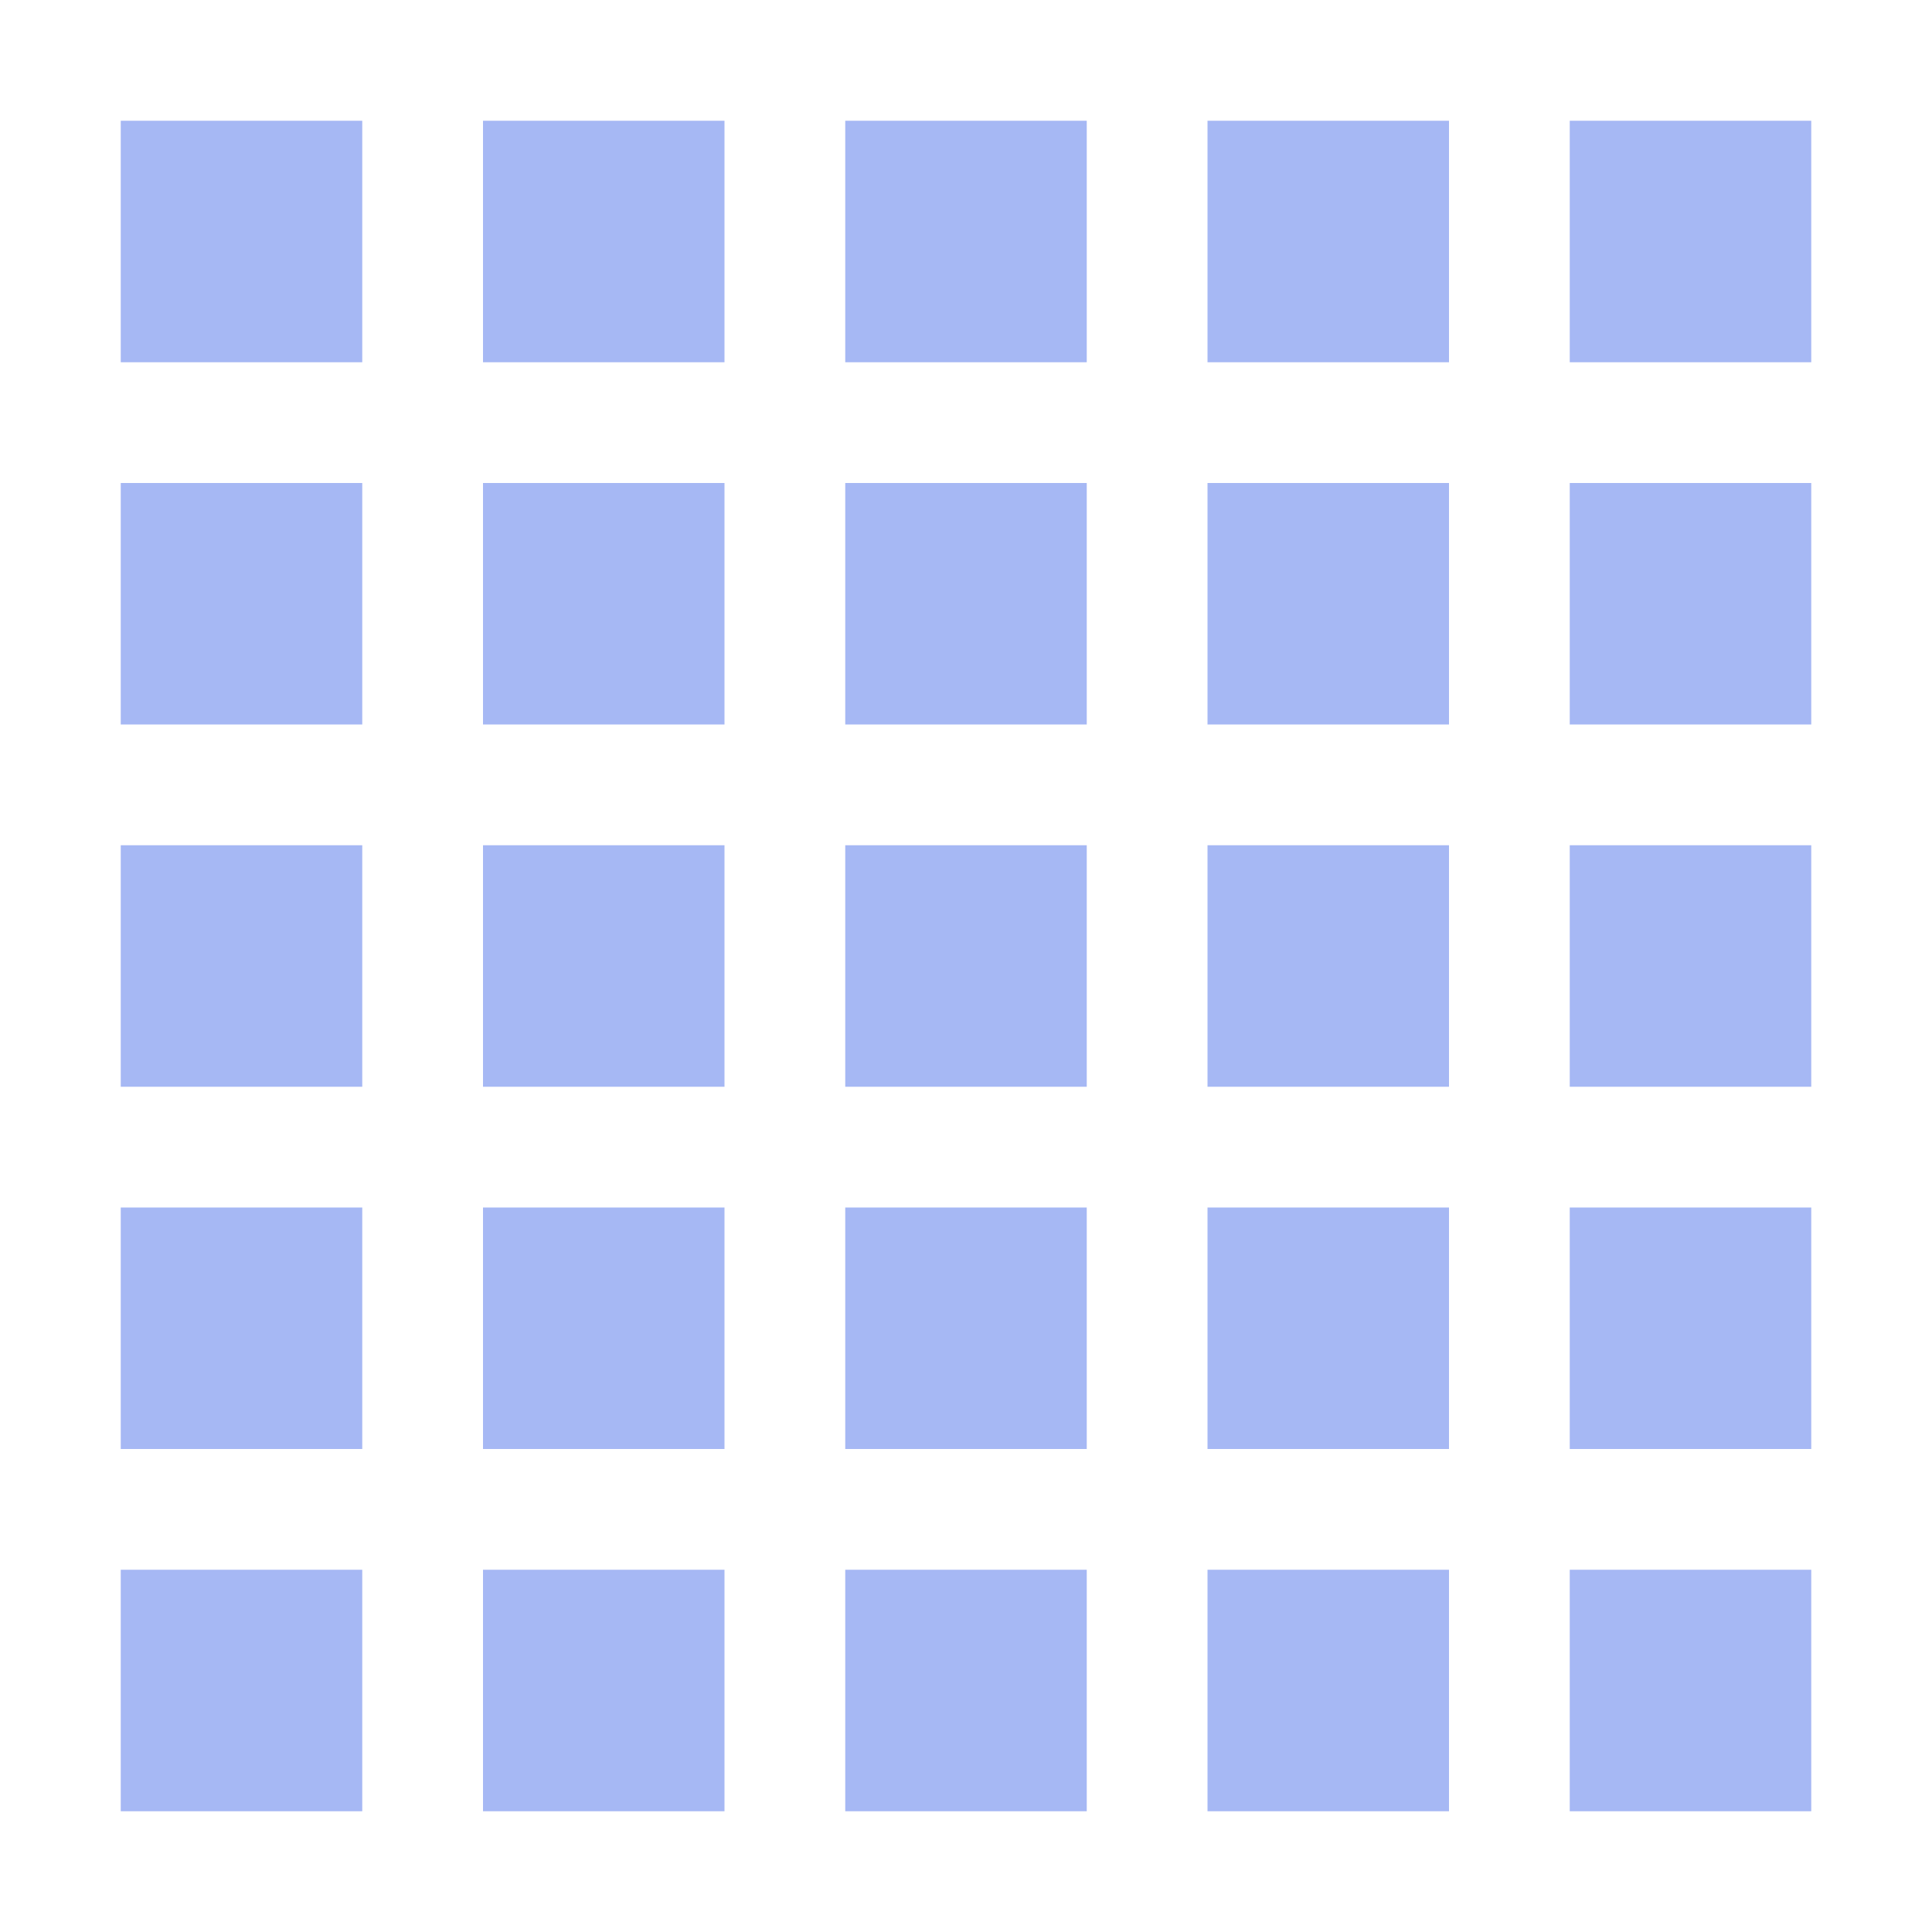
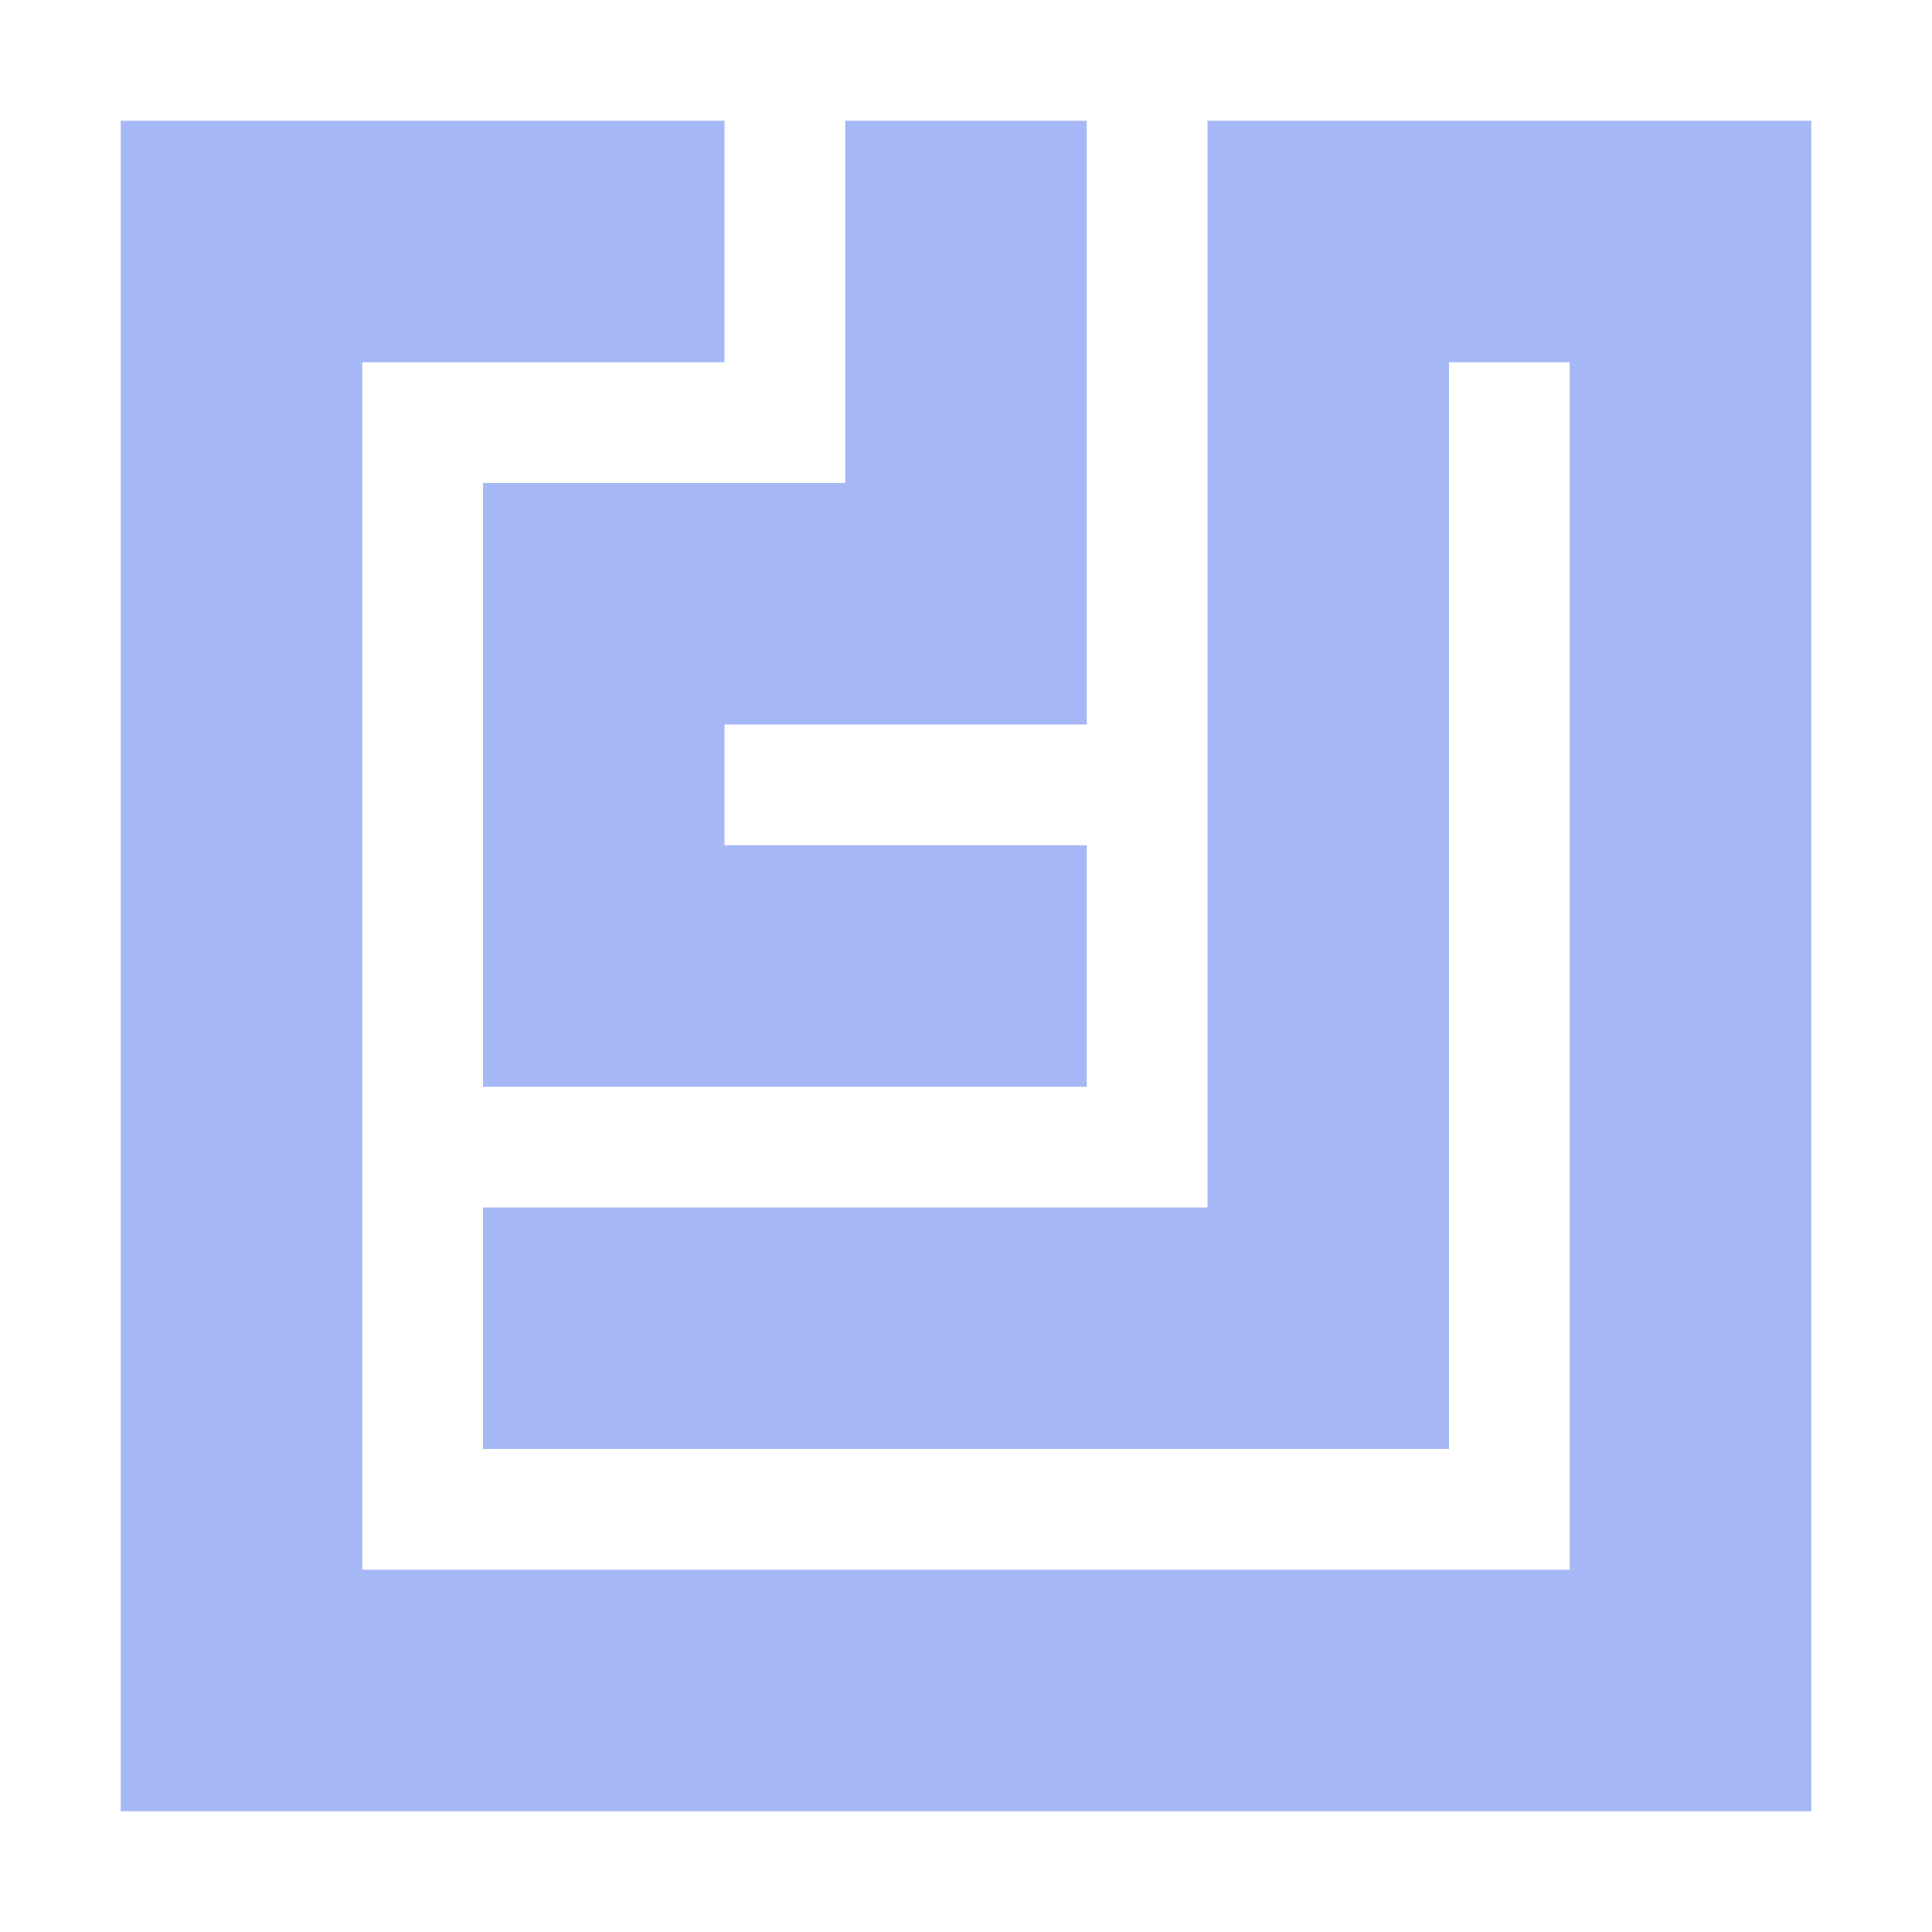
- <svg xmlns="http://www.w3.org/2000/svg" height="16" viewBox="0 0 16 16" width="16">
-   <path d="m1 1v2h2v-2zm3 0v2h2v-2zm3 0v2h2v-2zm3 0v2h2v-2zm3 0v2h2v-2zm-12 3v2h2v-2zm3 0v2h2v-2zm3 0v2h2v-2zm3 0v2h2v-2zm3 0v2h2v-2zm-12 3v2h2v-2zm3 0v2h2v-2zm3 0v2h2v-2zm3 0v2h2v-2zm3 0v2h2v-2zm-12 3v2h2v-2zm3 0v2h2v-2zm3 0v2h2v-2zm3 0v2h2v-2zm3 0v2h2v-2zm-12 3v2h2v-2zm3 0v2h2v-2zm3 0v2h2v-2zm3 0v2h2v-2zm3 0v2h2v-2z" fill="#a5b7f3" fill-opacity=".988" />
+ <svg xmlns="http://www.w3.org/2000/svg" height="16" viewBox="0 0 16 16" width="16" version="1.1" id="svg4">
+   <defs id="defs8" />
+   <g id="layer1" style="display:inline">
+     <path id="rect836" style="fill:#a5b7f4;fill-opacity:0.988" d="M 1 1 L 1 3 L 1 15 L 3 15 L 15 15 L 15 13 L 15 3 L 15 1 L 13 1 L 12 1 L 10 1 L 10 3 L 10 6 L 10 10 L 9 10 L 4 10 L 4 12 L 9 12 L 12 12 L 12 10 L 12 6 L 12 3 L 13 3 L 13 13 L 3 13 L 3 3 L 6 3 L 6 1 L 3 1 L 1 1 z M 7 1 L 7 4 L 4 4 L 4 6 L 4 9 L 6 9 L 9 9 L 9 7 L 6 7 L 6 6 L 9 6 L 9 4 L 9 1 L 7 1 z " />
+   </g>
</svg>
